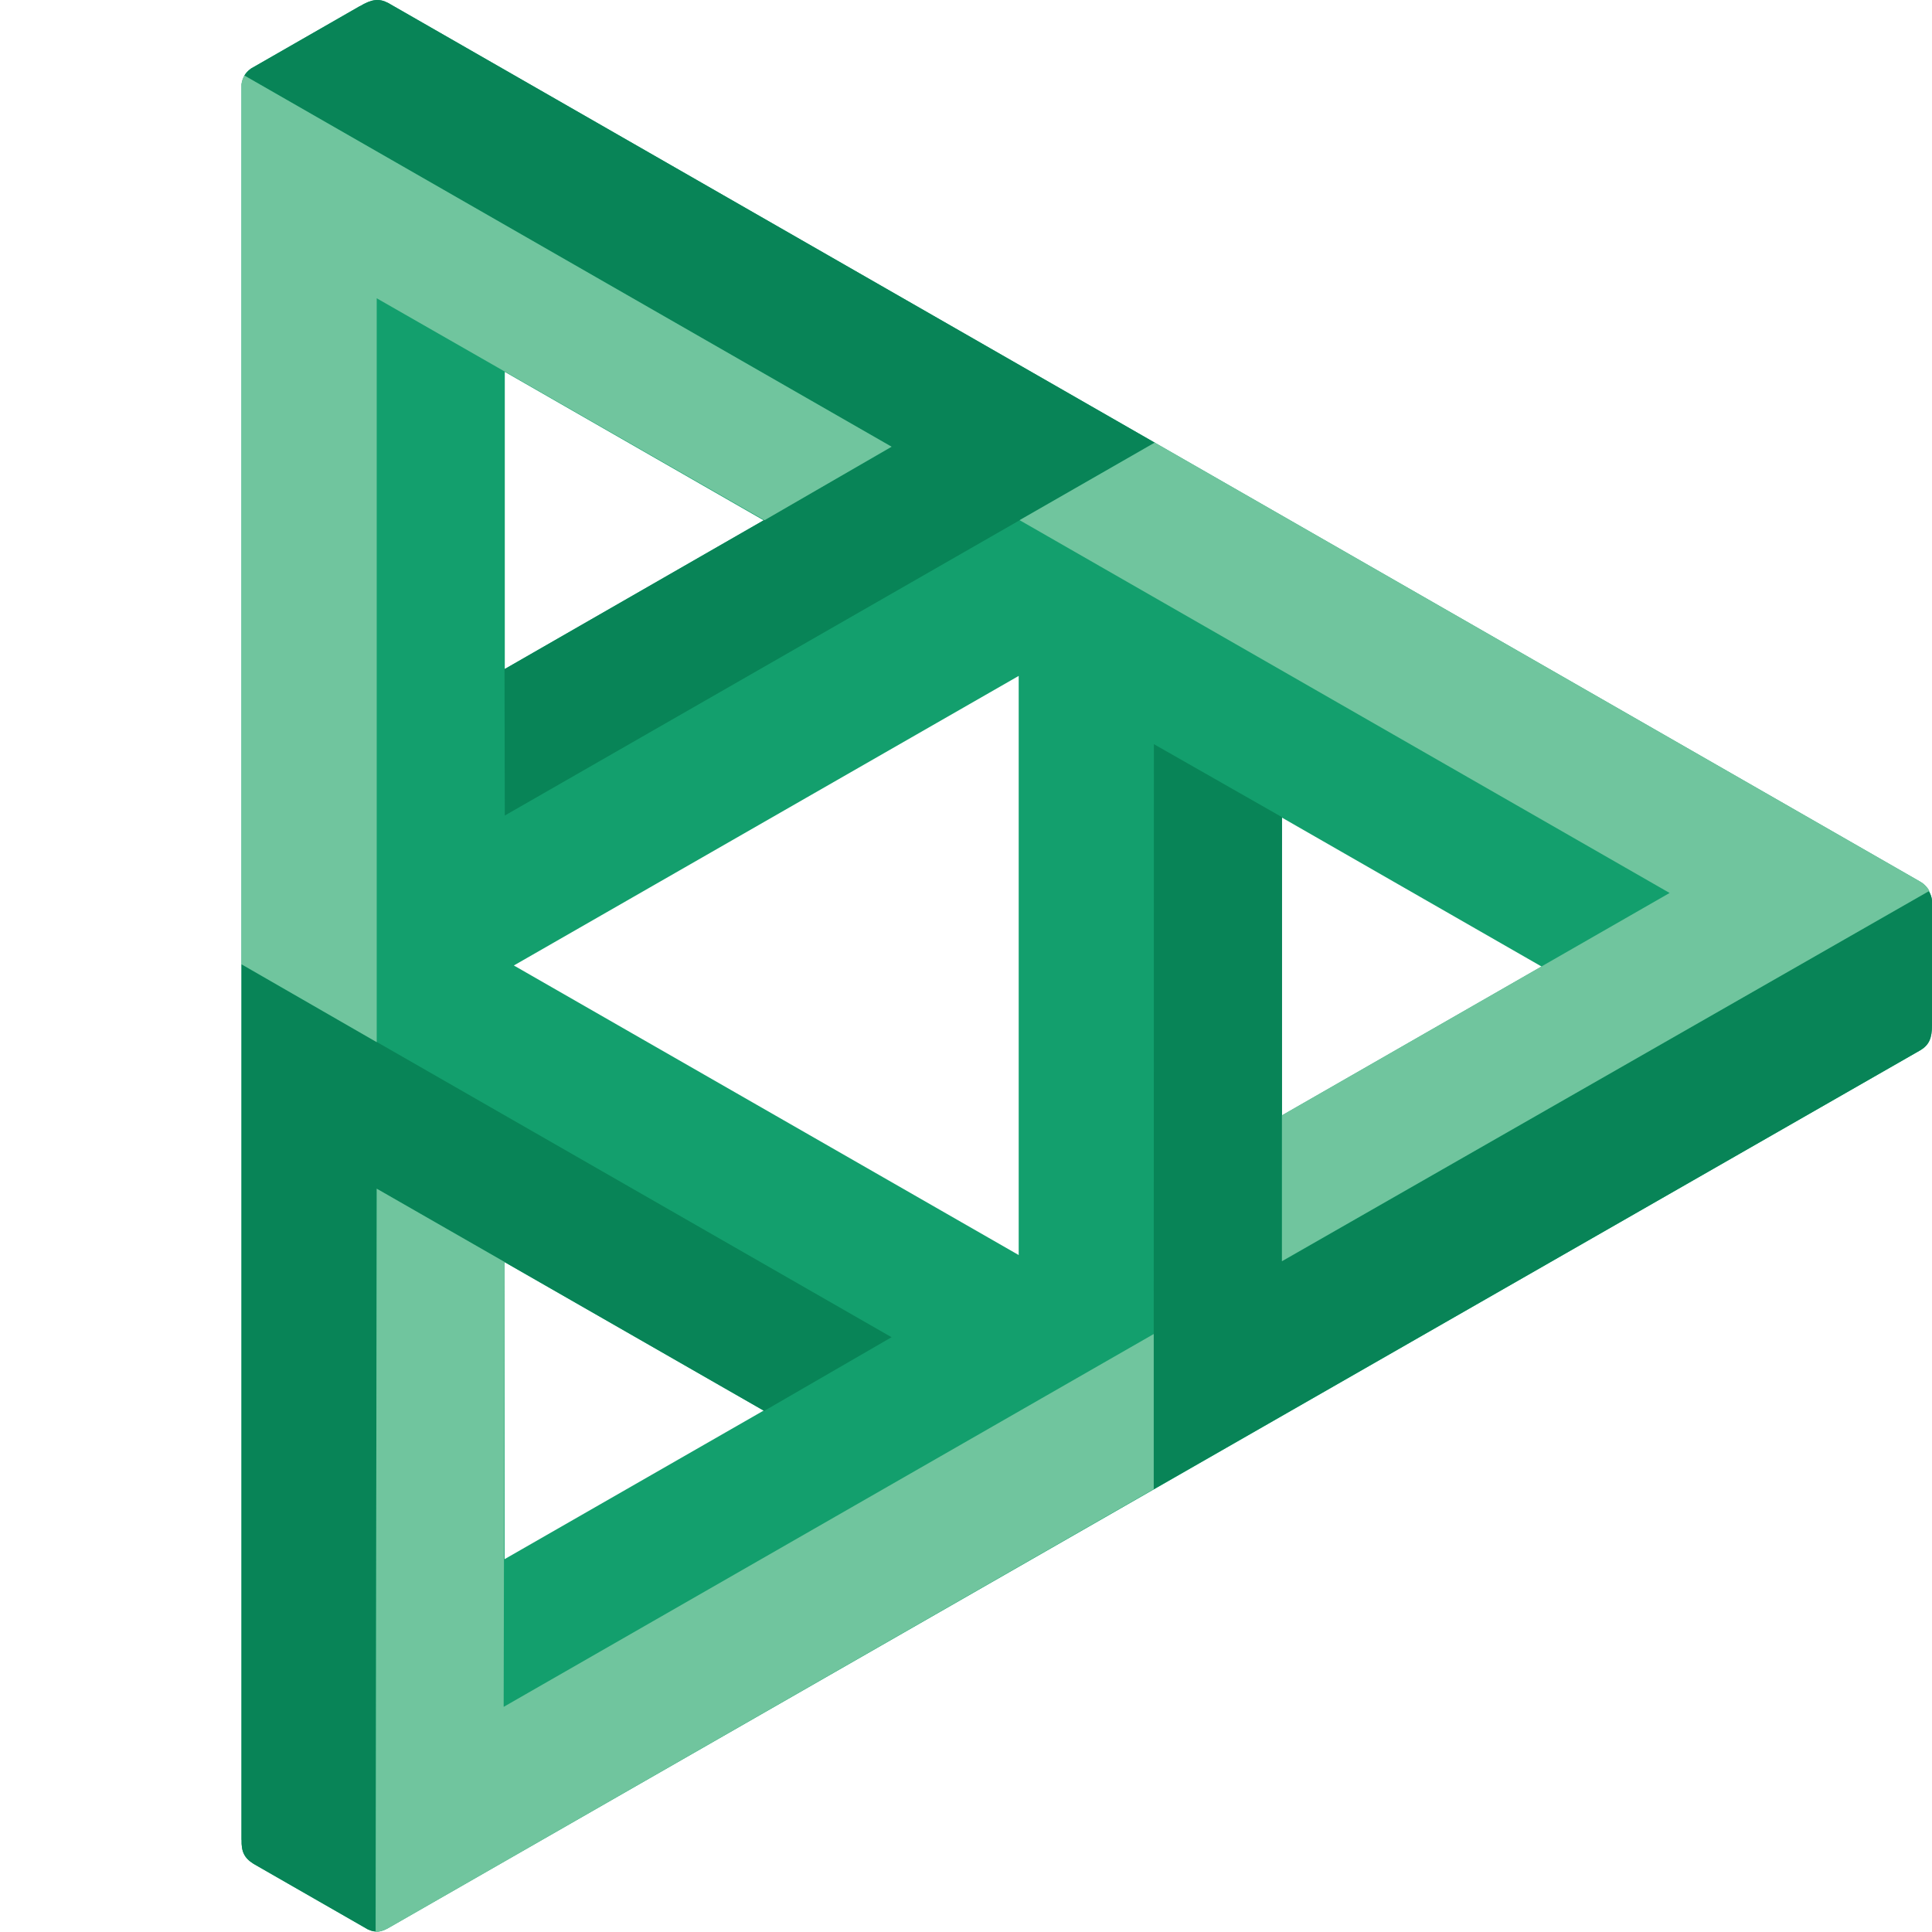
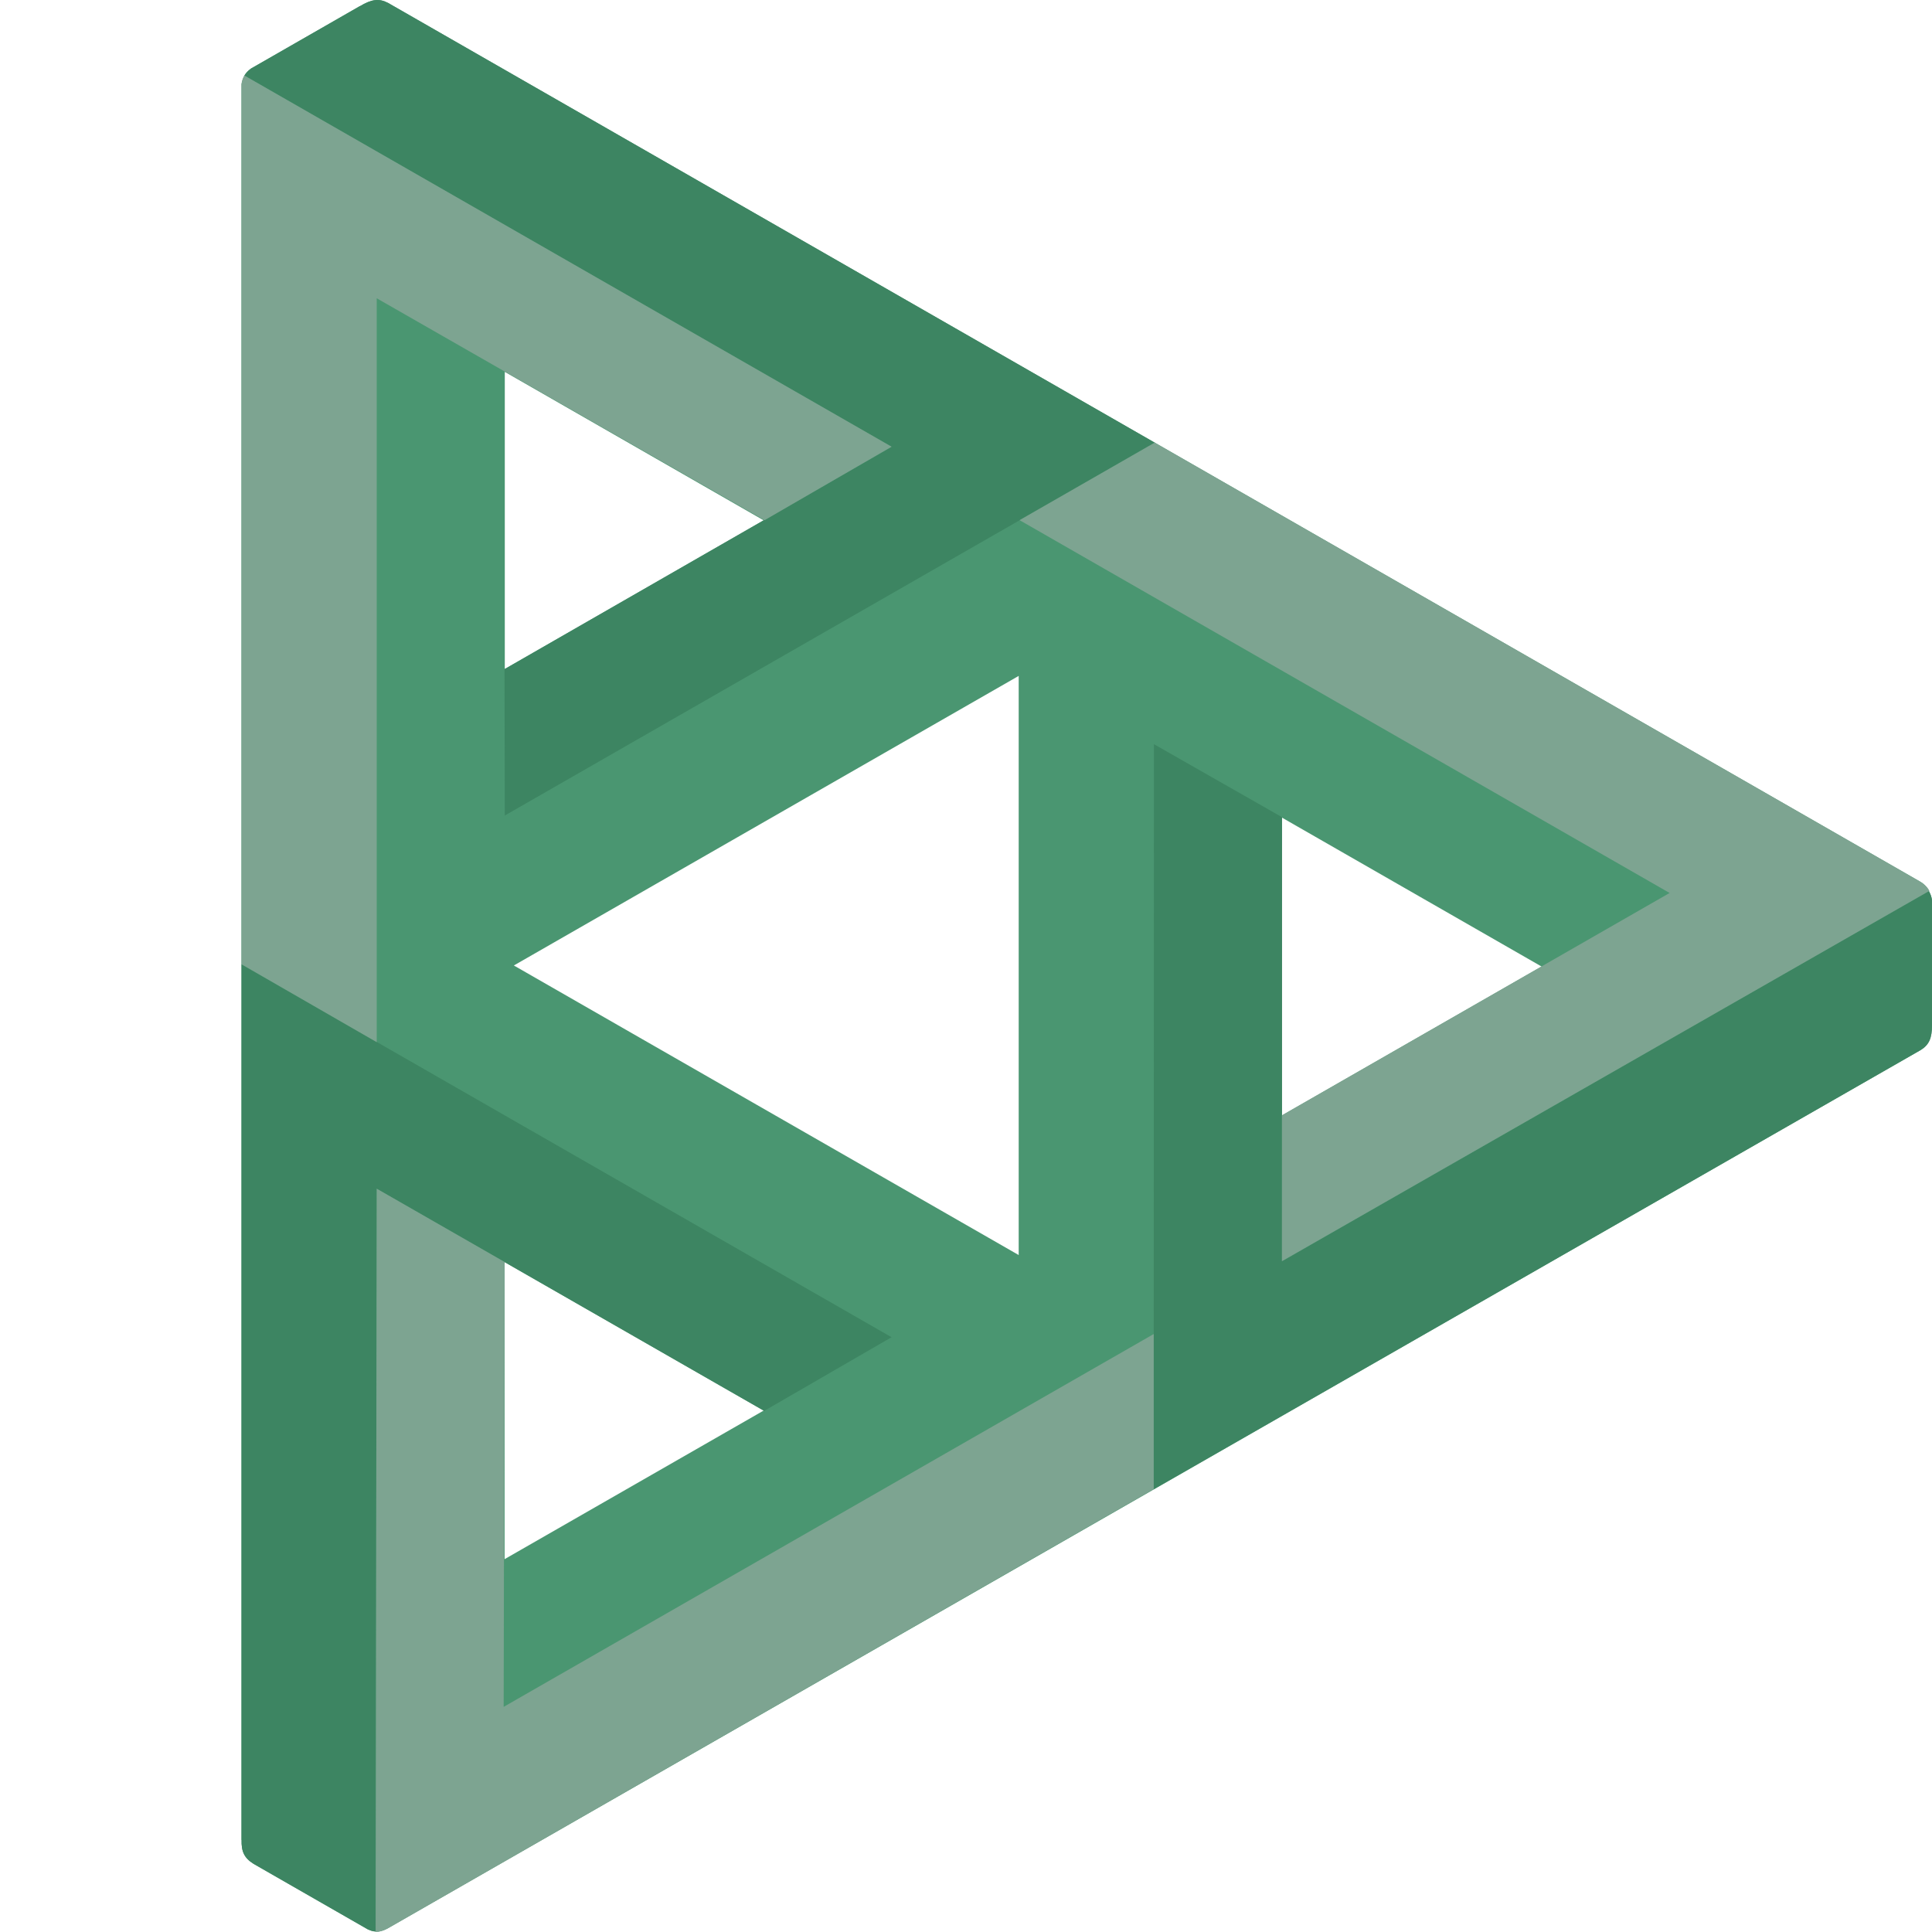
<svg xmlns="http://www.w3.org/2000/svg" width="384" height="384" viewBox="0 0 384 384" fill="none">
-   <path d="M381.601 175.214L77.118 0.572C75.306 -0.364 73.849 -0.16 71.5 1.251L71.57 1.189L49.891 13.623C48.475 14.604 48.086 16.087 48 16.772V365.745L48.016 365.65C47.949 368.012 48.535 369.285 50.417 370.462L73.096 383.471C74.73 384.172 75.615 384.067 77.186 383.205L381.786 208.683C383.424 207.648 383.99 206.334 383.998 203.803V178.994C383.941 178.246 383.402 176.158 381.601 175.214ZM254.804 162.51L306.398 192.104L254.798 221.698L254.804 162.51ZM100.289 250.849L151.777 280.364L100.289 309.896V250.849ZM151.779 103.417L100.332 132.966V73.91L151.779 103.417ZM102.132 191.896L202.474 134.342V249.45L102.132 191.896Z" fill="#139F6D" />
-   <path d="M177.202 265.782L151.889 280.428L74.878 236.281L74.646 383.88C74.052 383.892 73.702 383.733 73.096 383.471L50.417 370.464C48.535 369.289 47.949 368.014 48.016 365.652L48 365.747V191.679L177.202 265.782ZM383.338 177.122L254.794 250.692L254.804 162.415L229.348 147.909L229.303 296.003L381.788 208.683C383.426 207.648 383.992 206.334 384 203.801V178.994C383.937 178.176 383.68 177.707 383.338 177.122ZM77.118 0.572C75.306 -0.364 73.849 -0.16 71.5 1.251L71.57 1.189L49.891 13.623C49.307 14.041 48.867 14.491 48.559 15.021L177.208 88.81L100.275 132.999L100.332 162.092L229.534 87.991L77.118 0.572Z" fill="#088457" />
-   <path d="M383.486 177.062L254.794 250.671L254.798 221.677L331.848 177.484L202.648 103.384L229.52 87.97L381.599 175.195C382.505 175.754 383.109 176.348 383.486 177.062ZM48.561 15C48.272 15.499 48.086 16.066 48 16.751V191.656L74.876 207.138V59.284L151.953 103.4L177.21 88.787L48.561 15ZM100.107 339.251L100.287 250.828L74.876 236.26L74.661 383.984C75.384 383.972 76.139 383.749 77.004 383.327L229.311 295.976V265.148L100.107 339.251Z" fill="#70C59E" />
+   <path d="M381.601 175.214L77.118 0.572C75.306 -0.364 73.849 -0.16 71.5 1.251L71.57 1.189L49.891 13.623C48.475 14.604 48.086 16.087 48 16.772V365.745L48.016 365.65C47.949 368.012 48.535 369.285 50.417 370.462L73.096 383.471C74.73 384.172 75.615 384.067 77.186 383.205L381.786 208.683C383.424 207.648 383.99 206.334 383.998 203.803V178.994C383.941 178.246 383.402 176.158 381.601 175.214ZM254.804 162.51L306.398 192.104L254.798 221.698L254.804 162.51ZM100.289 250.849L151.777 280.364L100.289 309.896V250.849ZM151.779 103.417L100.332 132.966V73.91L151.779 103.417ZM102.132 191.896L202.474 134.342V249.45L102.132 191.896Z" fill="#4A9671" />
+   <path d="M177.202 265.782L151.889 280.428L74.878 236.281L74.646 383.88C74.052 383.892 73.702 383.733 73.096 383.471L50.417 370.464C48.535 369.289 47.949 368.014 48.016 365.652L48 365.747V191.679L177.202 265.782ZM383.338 177.122L254.794 250.692L254.804 162.415L229.348 147.909L229.303 296.003L381.788 208.683C383.426 207.648 383.992 206.334 384 203.801V178.994C383.937 178.176 383.68 177.707 383.338 177.122ZM77.118 0.572C75.306 -0.364 73.849 -0.16 71.5 1.251L71.57 1.189L49.891 13.623C49.307 14.041 48.867 14.491 48.559 15.021L177.208 88.81L100.275 132.999L100.332 162.092L229.534 87.991L77.118 0.572Z" fill="#3D8562" />
+   <path d="M383.486 177.062L254.794 250.671L254.798 221.677L331.848 177.484L202.648 103.384L229.52 87.97L381.599 175.195C382.505 175.754 383.109 176.348 383.486 177.062ZM48.561 15C48.272 15.499 48.086 16.066 48 16.751V191.656L74.876 207.138V59.284L151.953 103.4L177.21 88.787L48.561 15ZM100.107 339.251L100.287 250.828L74.876 236.26L74.661 383.984C75.384 383.972 76.139 383.749 77.004 383.327L229.311 295.976V265.148L100.107 339.251Z" fill="#7DA491" />
</svg>
